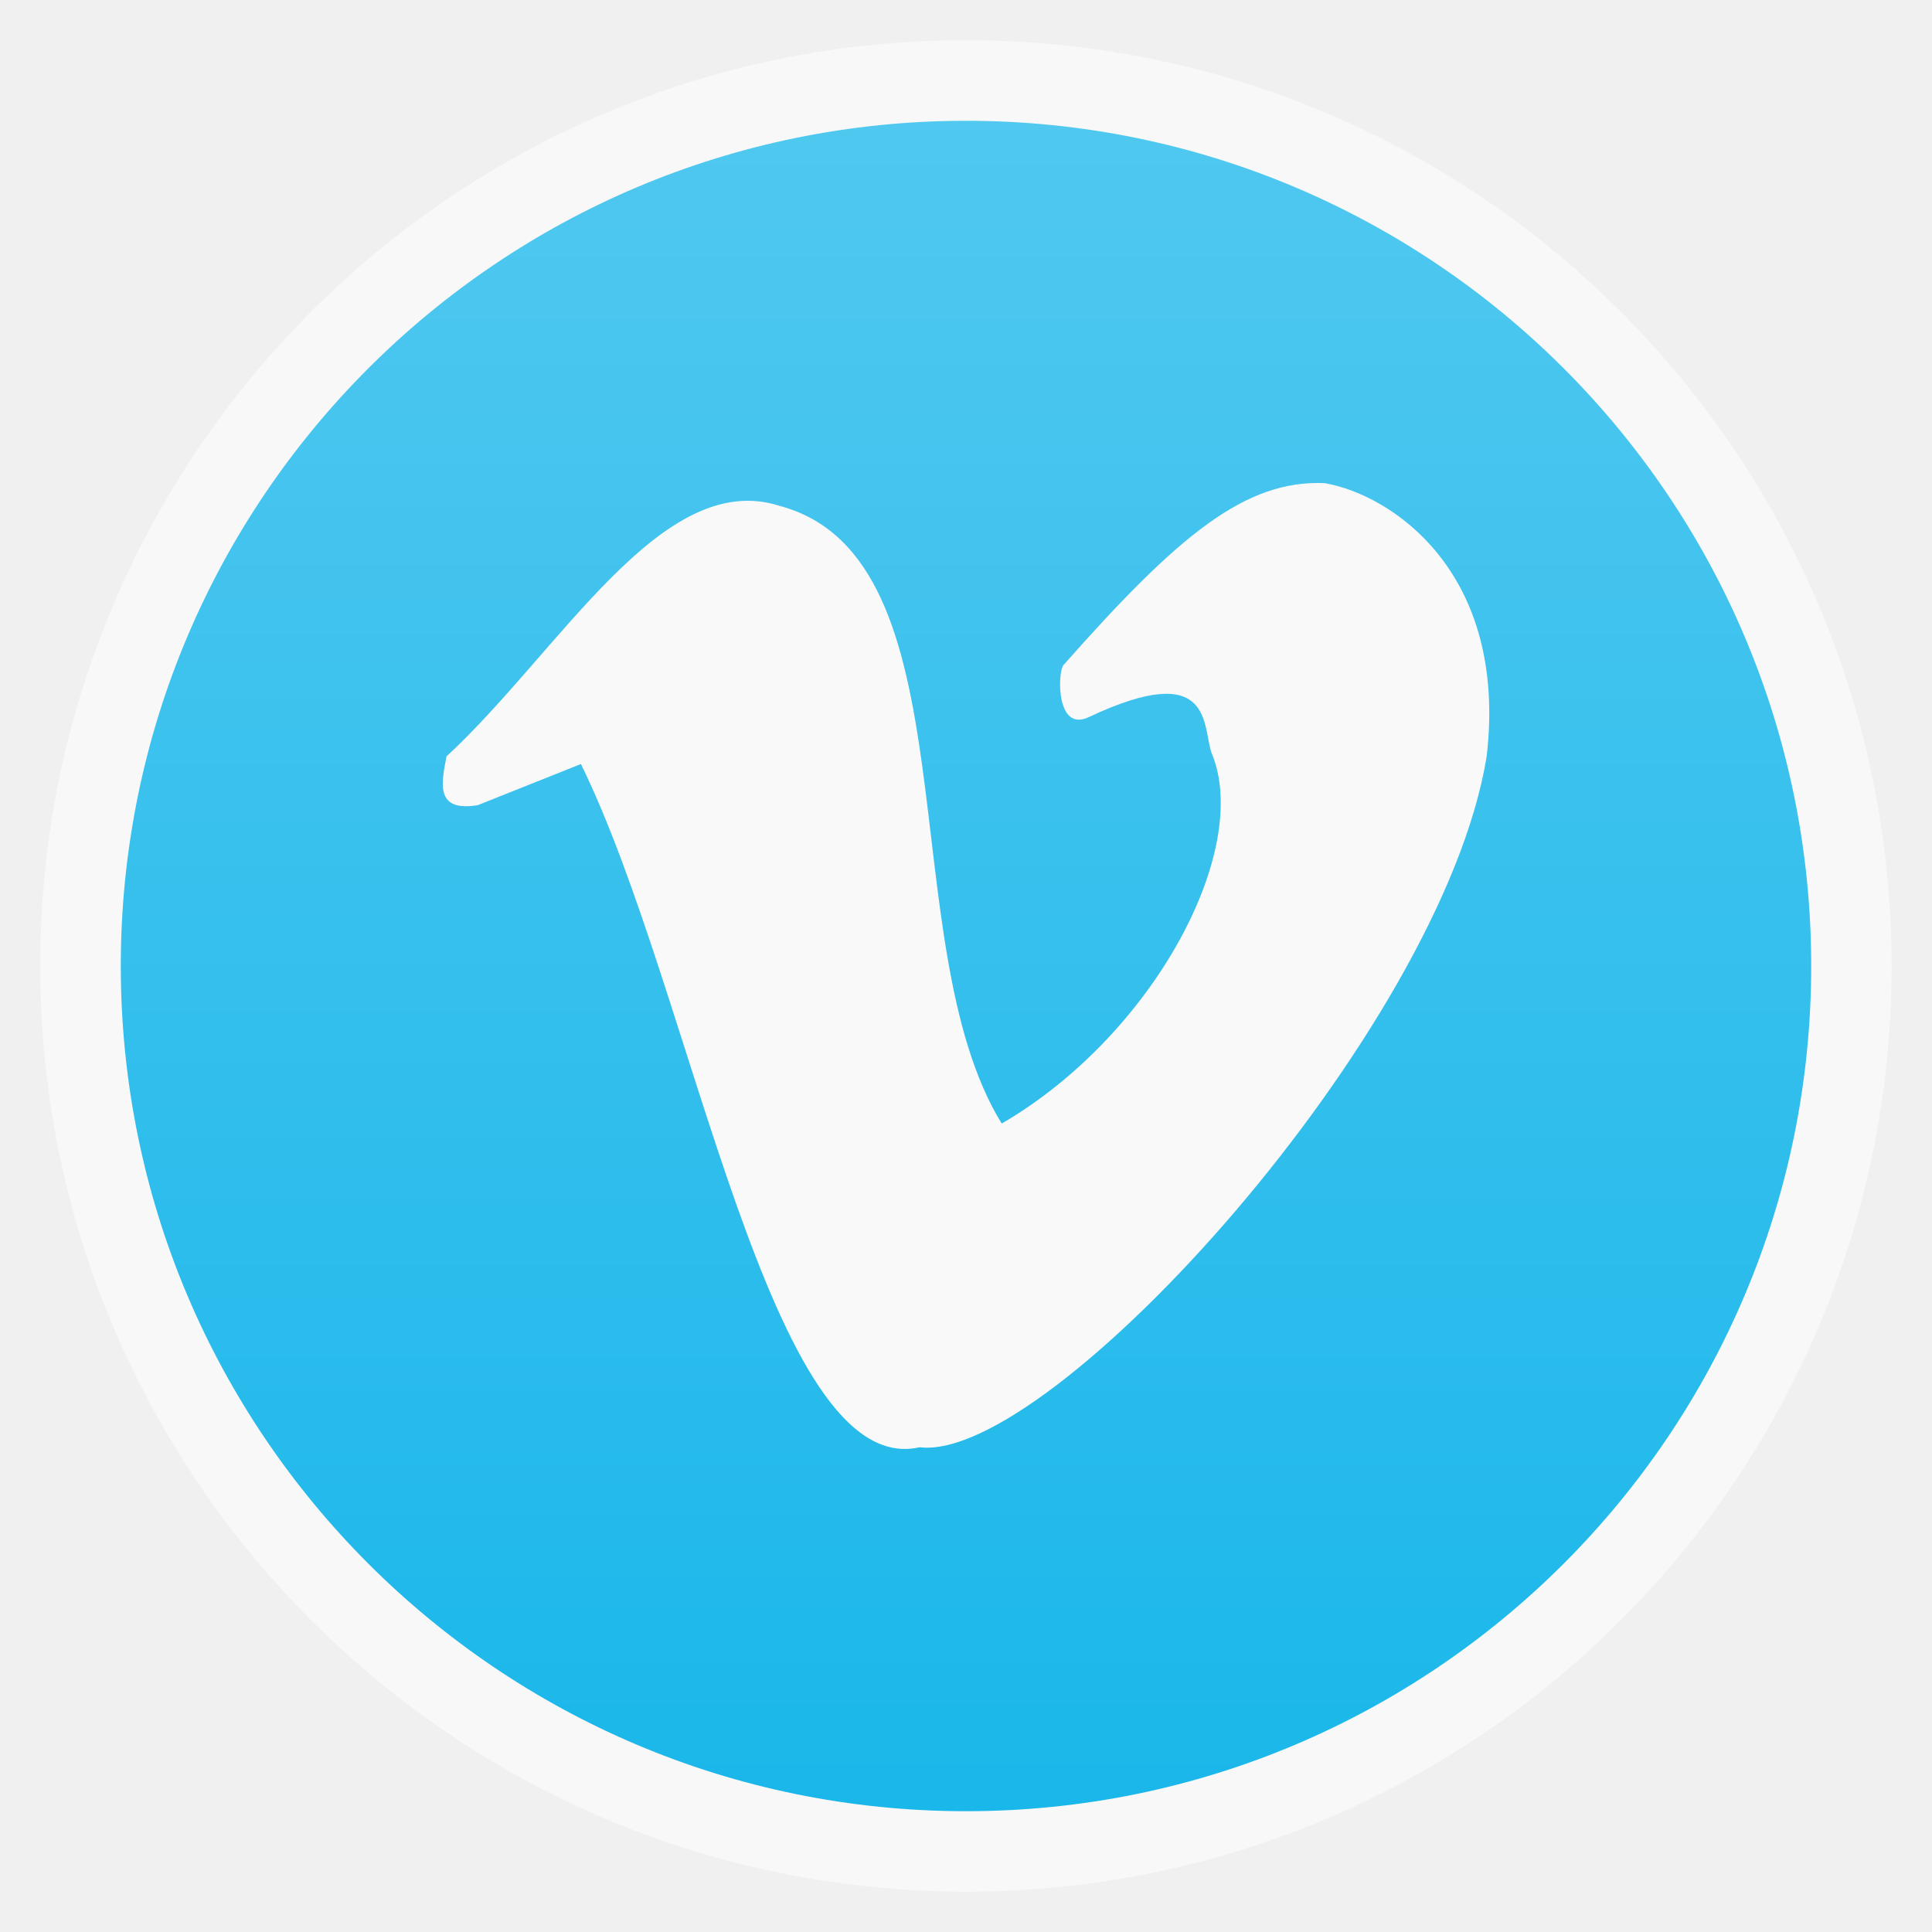
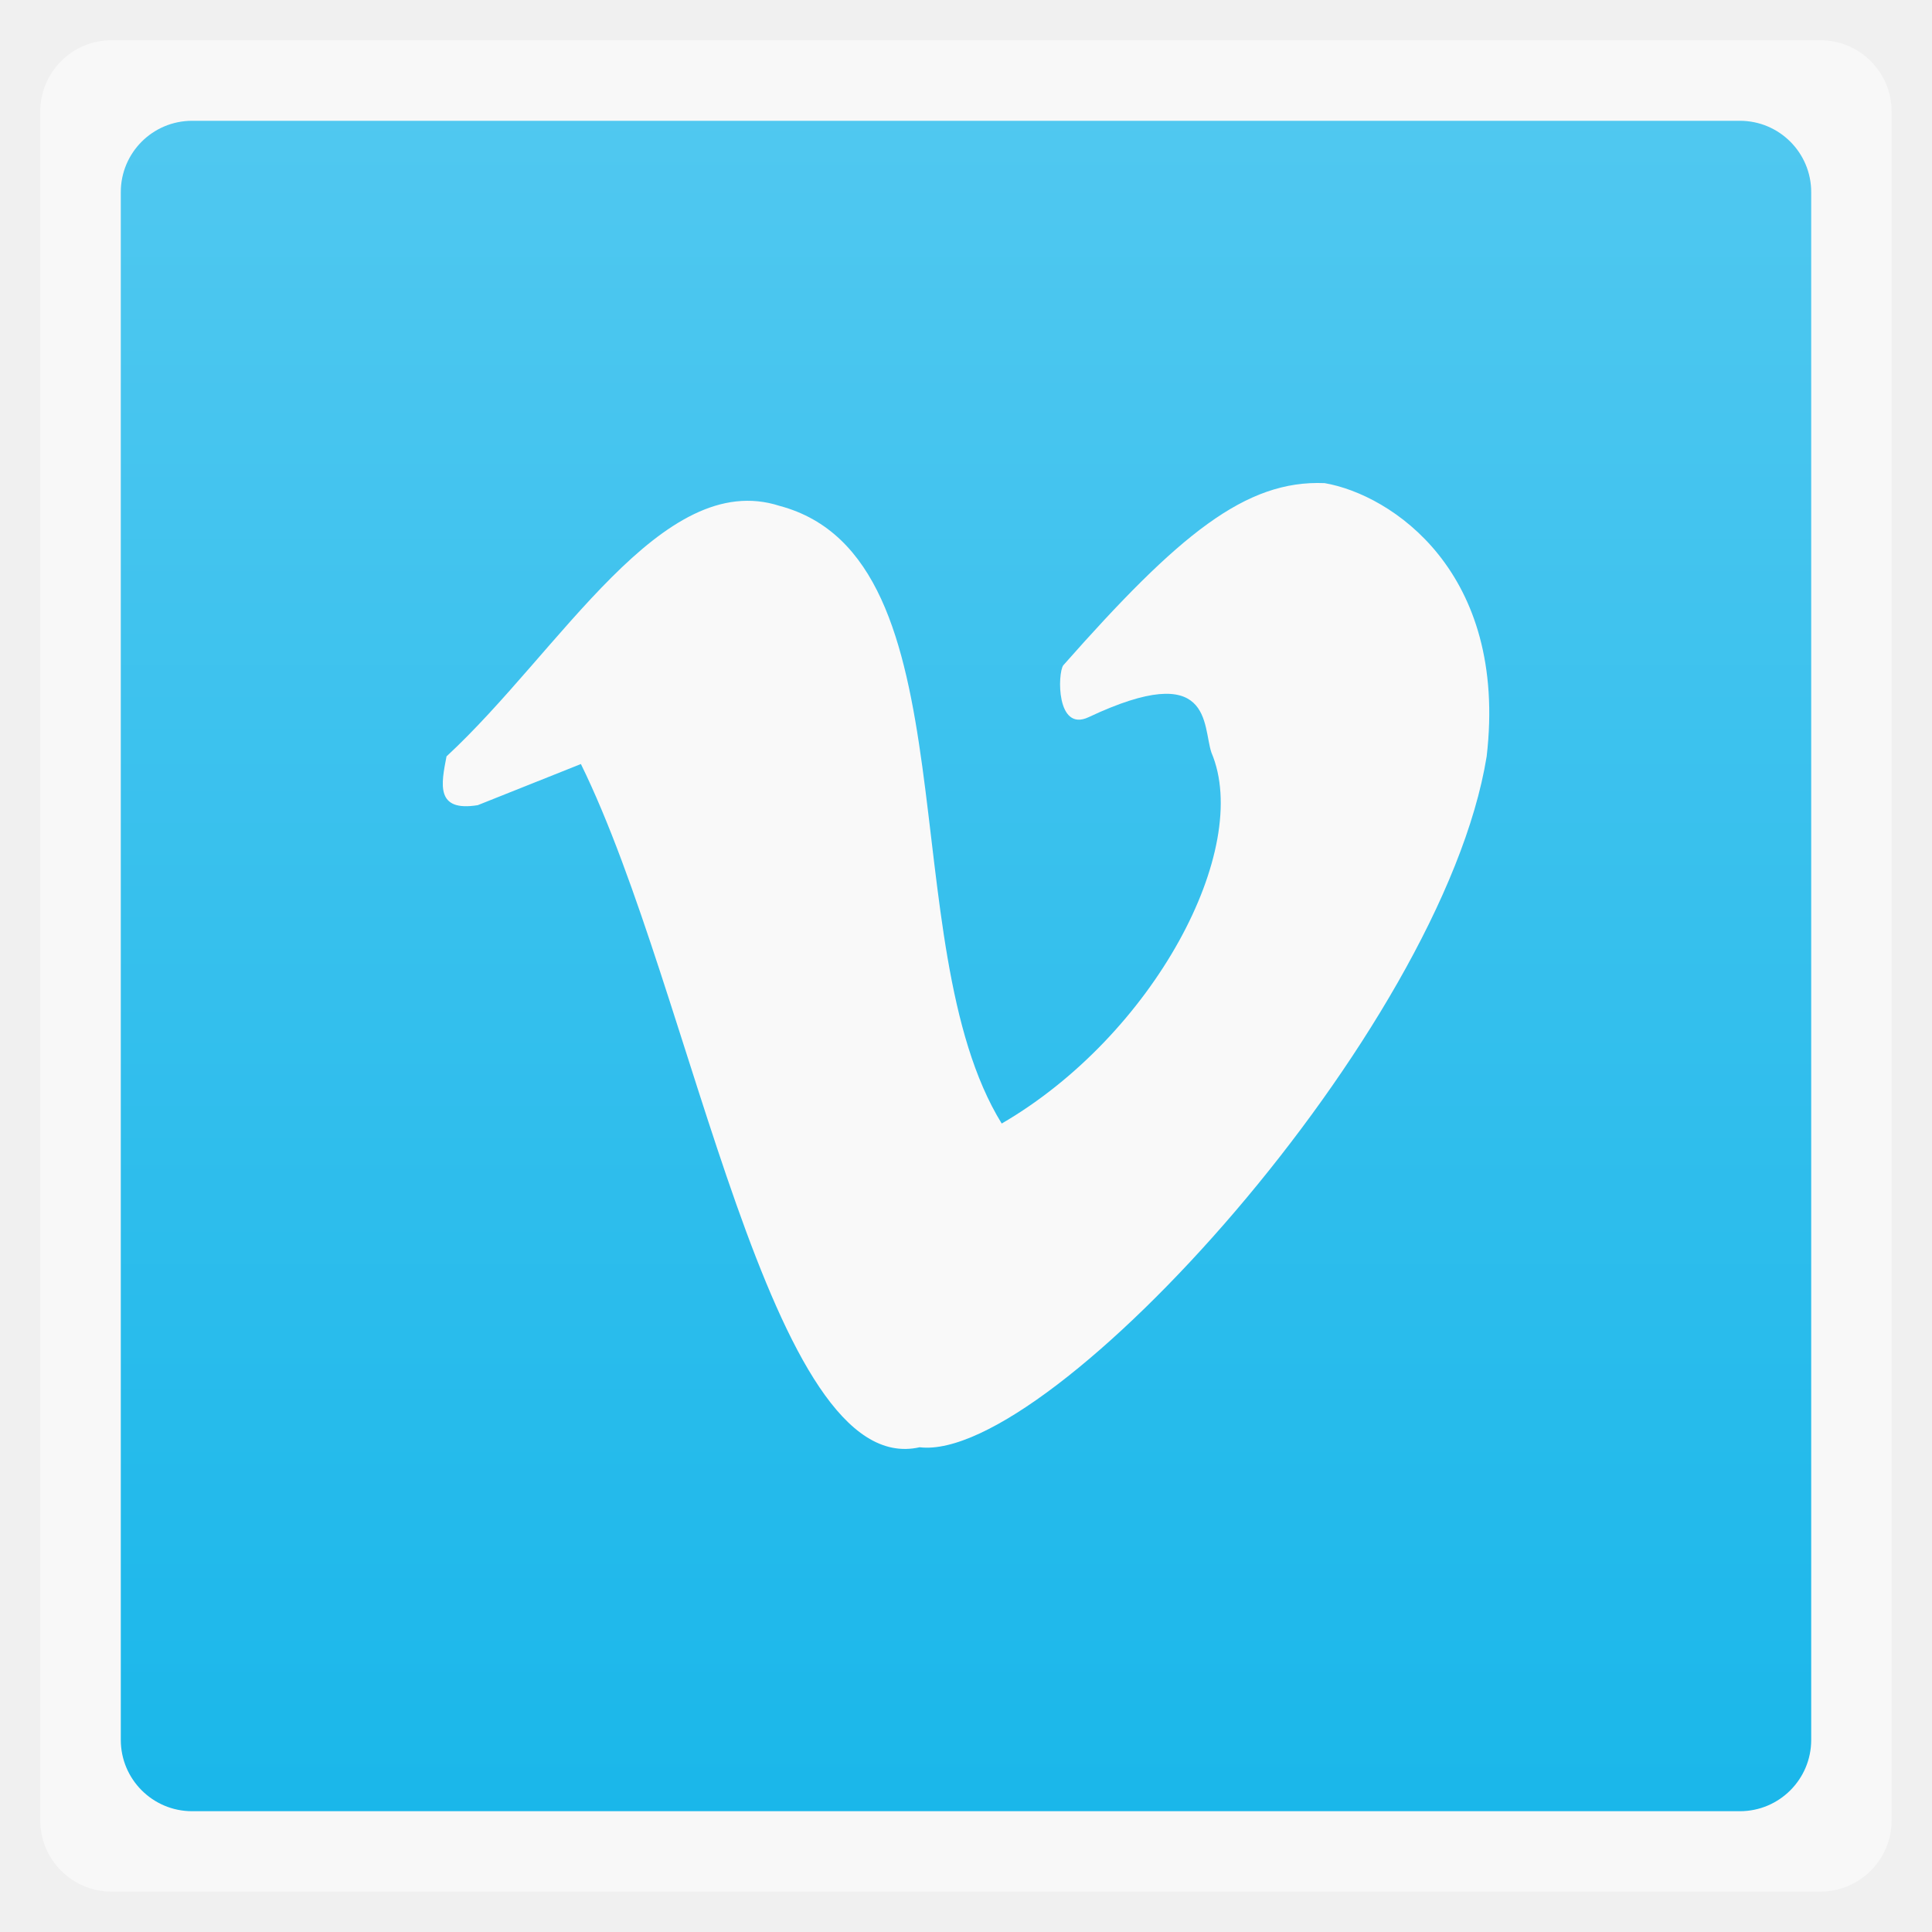
<svg xmlns="http://www.w3.org/2000/svg" xmlns:xlink="http://www.w3.org/1999/xlink" width="48" viewBox="0 0 13.547 13.547" height="48" enable-background="new">
  <defs>
    <linearGradient id="0">
      <stop stop-color="#1ab7ea" />
      <stop offset="1" stop-color="#50c8f0" />
    </linearGradient>
    <linearGradient y2="31.619" x2="0" y1="299.81" gradientTransform="matrix(0.1193182,0,0,0.1193182,414.1364,48.22727)" gradientUnits="userSpaceOnUse" id="1" xlink:href="#A" />
    <clipPath>
      <rect y="53" x="417" height="30" width="30" fill="url(#1)" color="#bebebe" rx="7" />
    </clipPath>
    <linearGradient y2="28.571" x2="0" y1="302.86" gradientTransform="matrix(0.0875,0,0,0.0875,414.9,97.5)" gradientUnits="userSpaceOnUse" id="2" xlink:href="#A" />
    <clipPath>
      <rect width="22" height="22" x="417" y="101" fill="url(#2)" color="#bebebe" rx="5" />
    </clipPath>
    <linearGradient y2="28" x2="0" y1="124" gradientUnits="userSpaceOnUse" id="3" xlink:href="#A" />
    <clipPath>
      <rect y="32" x="292" height="88" width="88" fill="url(#3)" color="#bebebe" rx="18" />
    </clipPath>
    <linearGradient y2="140" x2="0" y1="204" gradientUnits="userSpaceOnUse" id="4" xlink:href="#A" />
    <clipPath>
      <rect width="60" height="60" x="290" y="142" fill="url(#4)" color="#bebebe" rx="12.5" />
    </clipPath>
    <linearGradient y2="40" x2="0" y1="280" gradientTransform="translate(0,-4)" gradientUnits="userSpaceOnUse" id="5" xlink:href="#A" />
    <clipPath>
      <rect width="220" height="220" x="34" y="46" fill="url(#5)" color="#bebebe" rx="50" />
    </clipPath>
    <linearGradient y2="40" x2="0" y1="280" gradientTransform="matrix(0.06666667,0,0,0.06666667,302.4,209.3333)" gradientUnits="userSpaceOnUse" id="6" xlink:href="#A" />
    <clipPath>
      <rect transform="matrix(0,1,-1,0,0,0)" y="212" x="304" height="16" width="16" fill="url(#6)" color="#bebebe" rx="3" />
    </clipPath>
    <linearGradient y2="40" x2="0" y1="291.43" gradientTransform="matrix(0.1193182,0,0,0.1193182,430.1364,32.22727)" gradientUnits="userSpaceOnUse" id="7" xlink:href="#A" />
    <clipPath>
      <rect y="37" x="433" height="30" width="30" fill="url(#7)" color="#bebebe" rx="6" />
    </clipPath>
    <linearGradient y2="40" x2="0" y1="291.43" gradientTransform="matrix(0.0875,0,0,0.0875,430.9,81.5)" gradientUnits="userSpaceOnUse" id="8" xlink:href="#A" />
    <clipPath>
      <rect width="22" height="22" x="433" y="85" fill="url(#8)" color="#bebebe" rx="4" />
    </clipPath>
    <linearGradient y2="40" x2="0" y1="280" gradientTransform="matrix(0.175,0,0,0.175,302.8,216)" gradientUnits="userSpaceOnUse" id="9" xlink:href="#A" />
    <clipPath>
      <rect transform="matrix(0,1,-1,0,0,0)" width="42" height="42" x="307" y="223" fill="url(#9)" color="#bebebe" rx="9" />
    </clipPath>
    <linearGradient id="A">
      <stop stop-color="#b94642" />
      <stop offset="1" stop-color="#c66a58" />
    </linearGradient>
    <linearGradient xlink:href="#0" id="B" gradientUnits="userSpaceOnUse" gradientTransform="matrix(1.10525,0,0,1.10525,-134.2787,-295.7618)" y1="279.1" x2="0" y2="268.33" />
  </defs>
-   <rect height="12.982" rx="6.491" y="0.282" x="0.282" width="12.982" opacity="0.5" fill="#ffffff" fill-rule="evenodd" />
-   <rect height="11.853" rx="5.926" y="0.847" x="0.847" width="11.853" fill="url(#B)" fill-rule="evenodd" />
+   <rect height="12.982" rx="0.5" y="0.282" x="0.282" width="12.982" opacity="0.5" fill="#ffffff" fill-rule="evenodd" />
+   <rect height="11.853" rx="0.5" y="0.847" x="0.847" width="11.853" fill="url(#B)" fill-rule="evenodd" />
  <g transform="matrix(0.2822222,0,0,0.2822222,22.03218,-33.10761)">
    <path d="m -66.974,136.104 c 2.826,-2.614 5.35,-7.171 8.279,-6.224 4.854,1.295 2.757,10.869 5.516,15.345 3.778,-2.196 6.229,-6.817 5.211,-9.215 -0.228,-0.67 0.049,-2.341 -3.052,-0.881 -0.805,0.379 -0.772,-1.089 -0.63,-1.288 2.872,-3.253 4.53,-4.61 6.495,-4.527 1.653,0.285 4.559,2.199 4.025,6.79 -1.106,6.832 -10.836,17.559 -14.088,17.164 -3.723,0.847 -5.616,-11.279 -8.416,-16.975 l -2.562,1.022 c -1.056,0.172 -0.91,-0.524 -0.777,-1.211 z" fill="#f9f9f9" />
  </g>
</svg>
